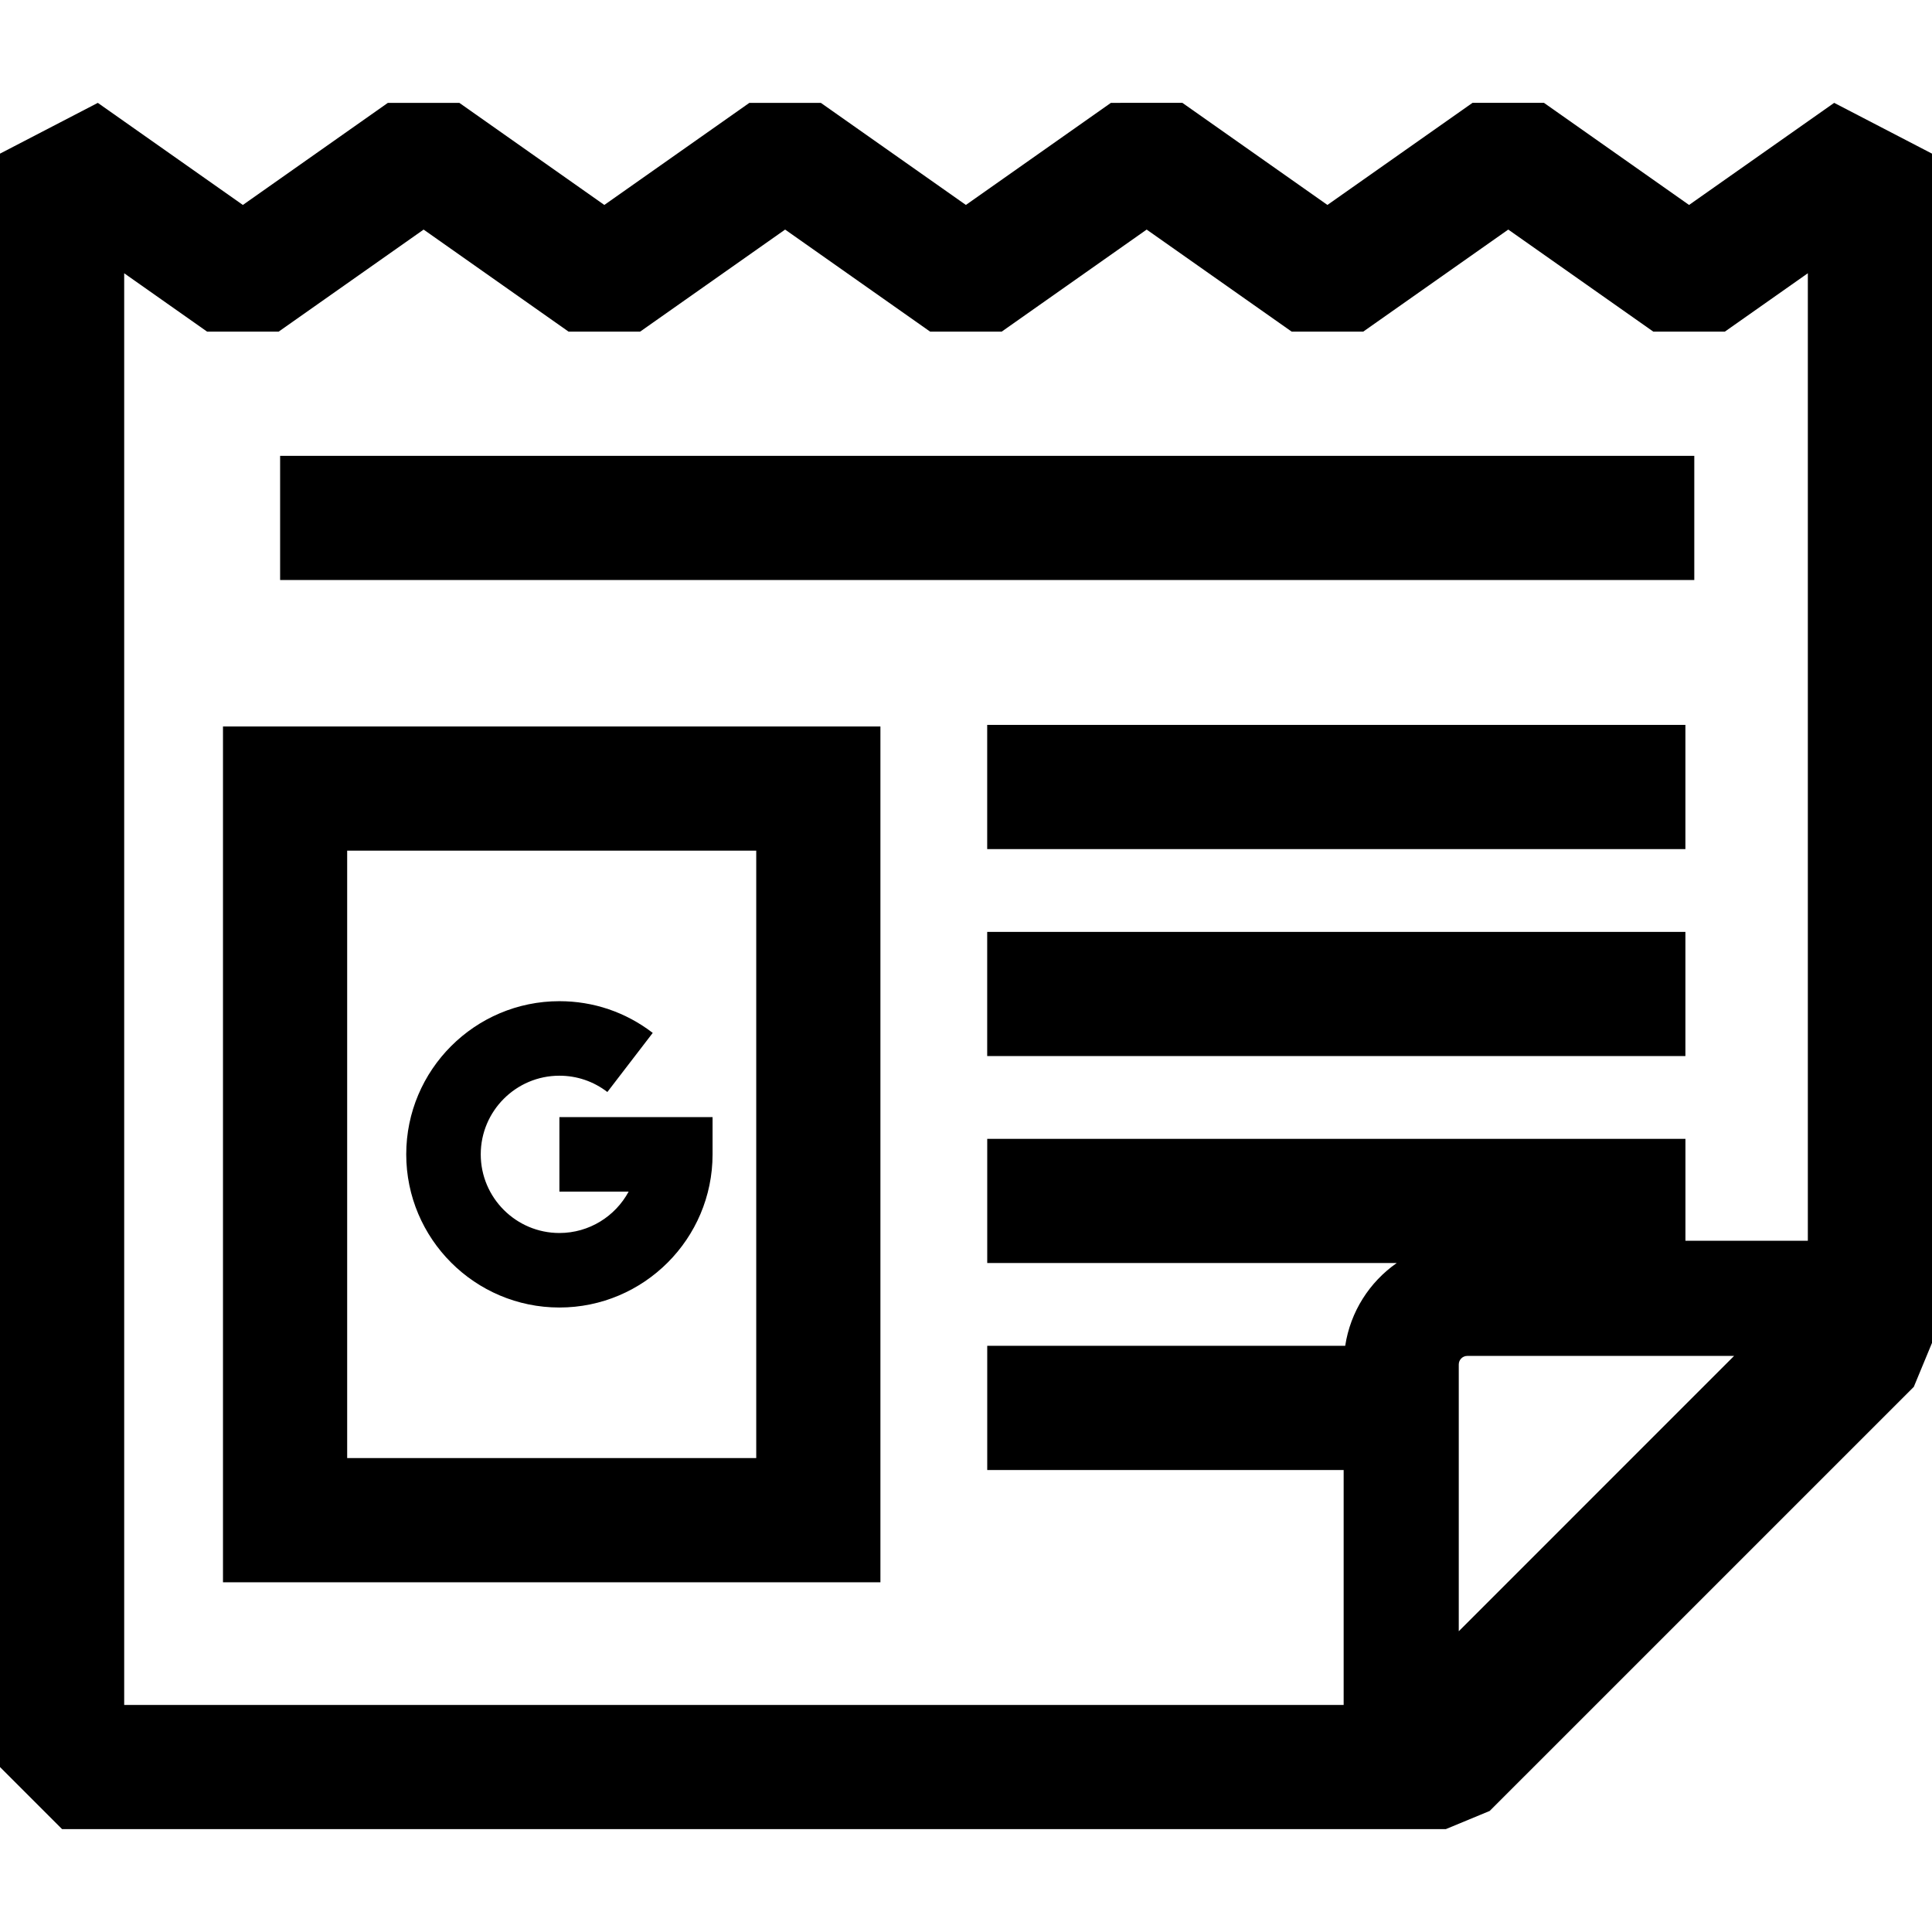
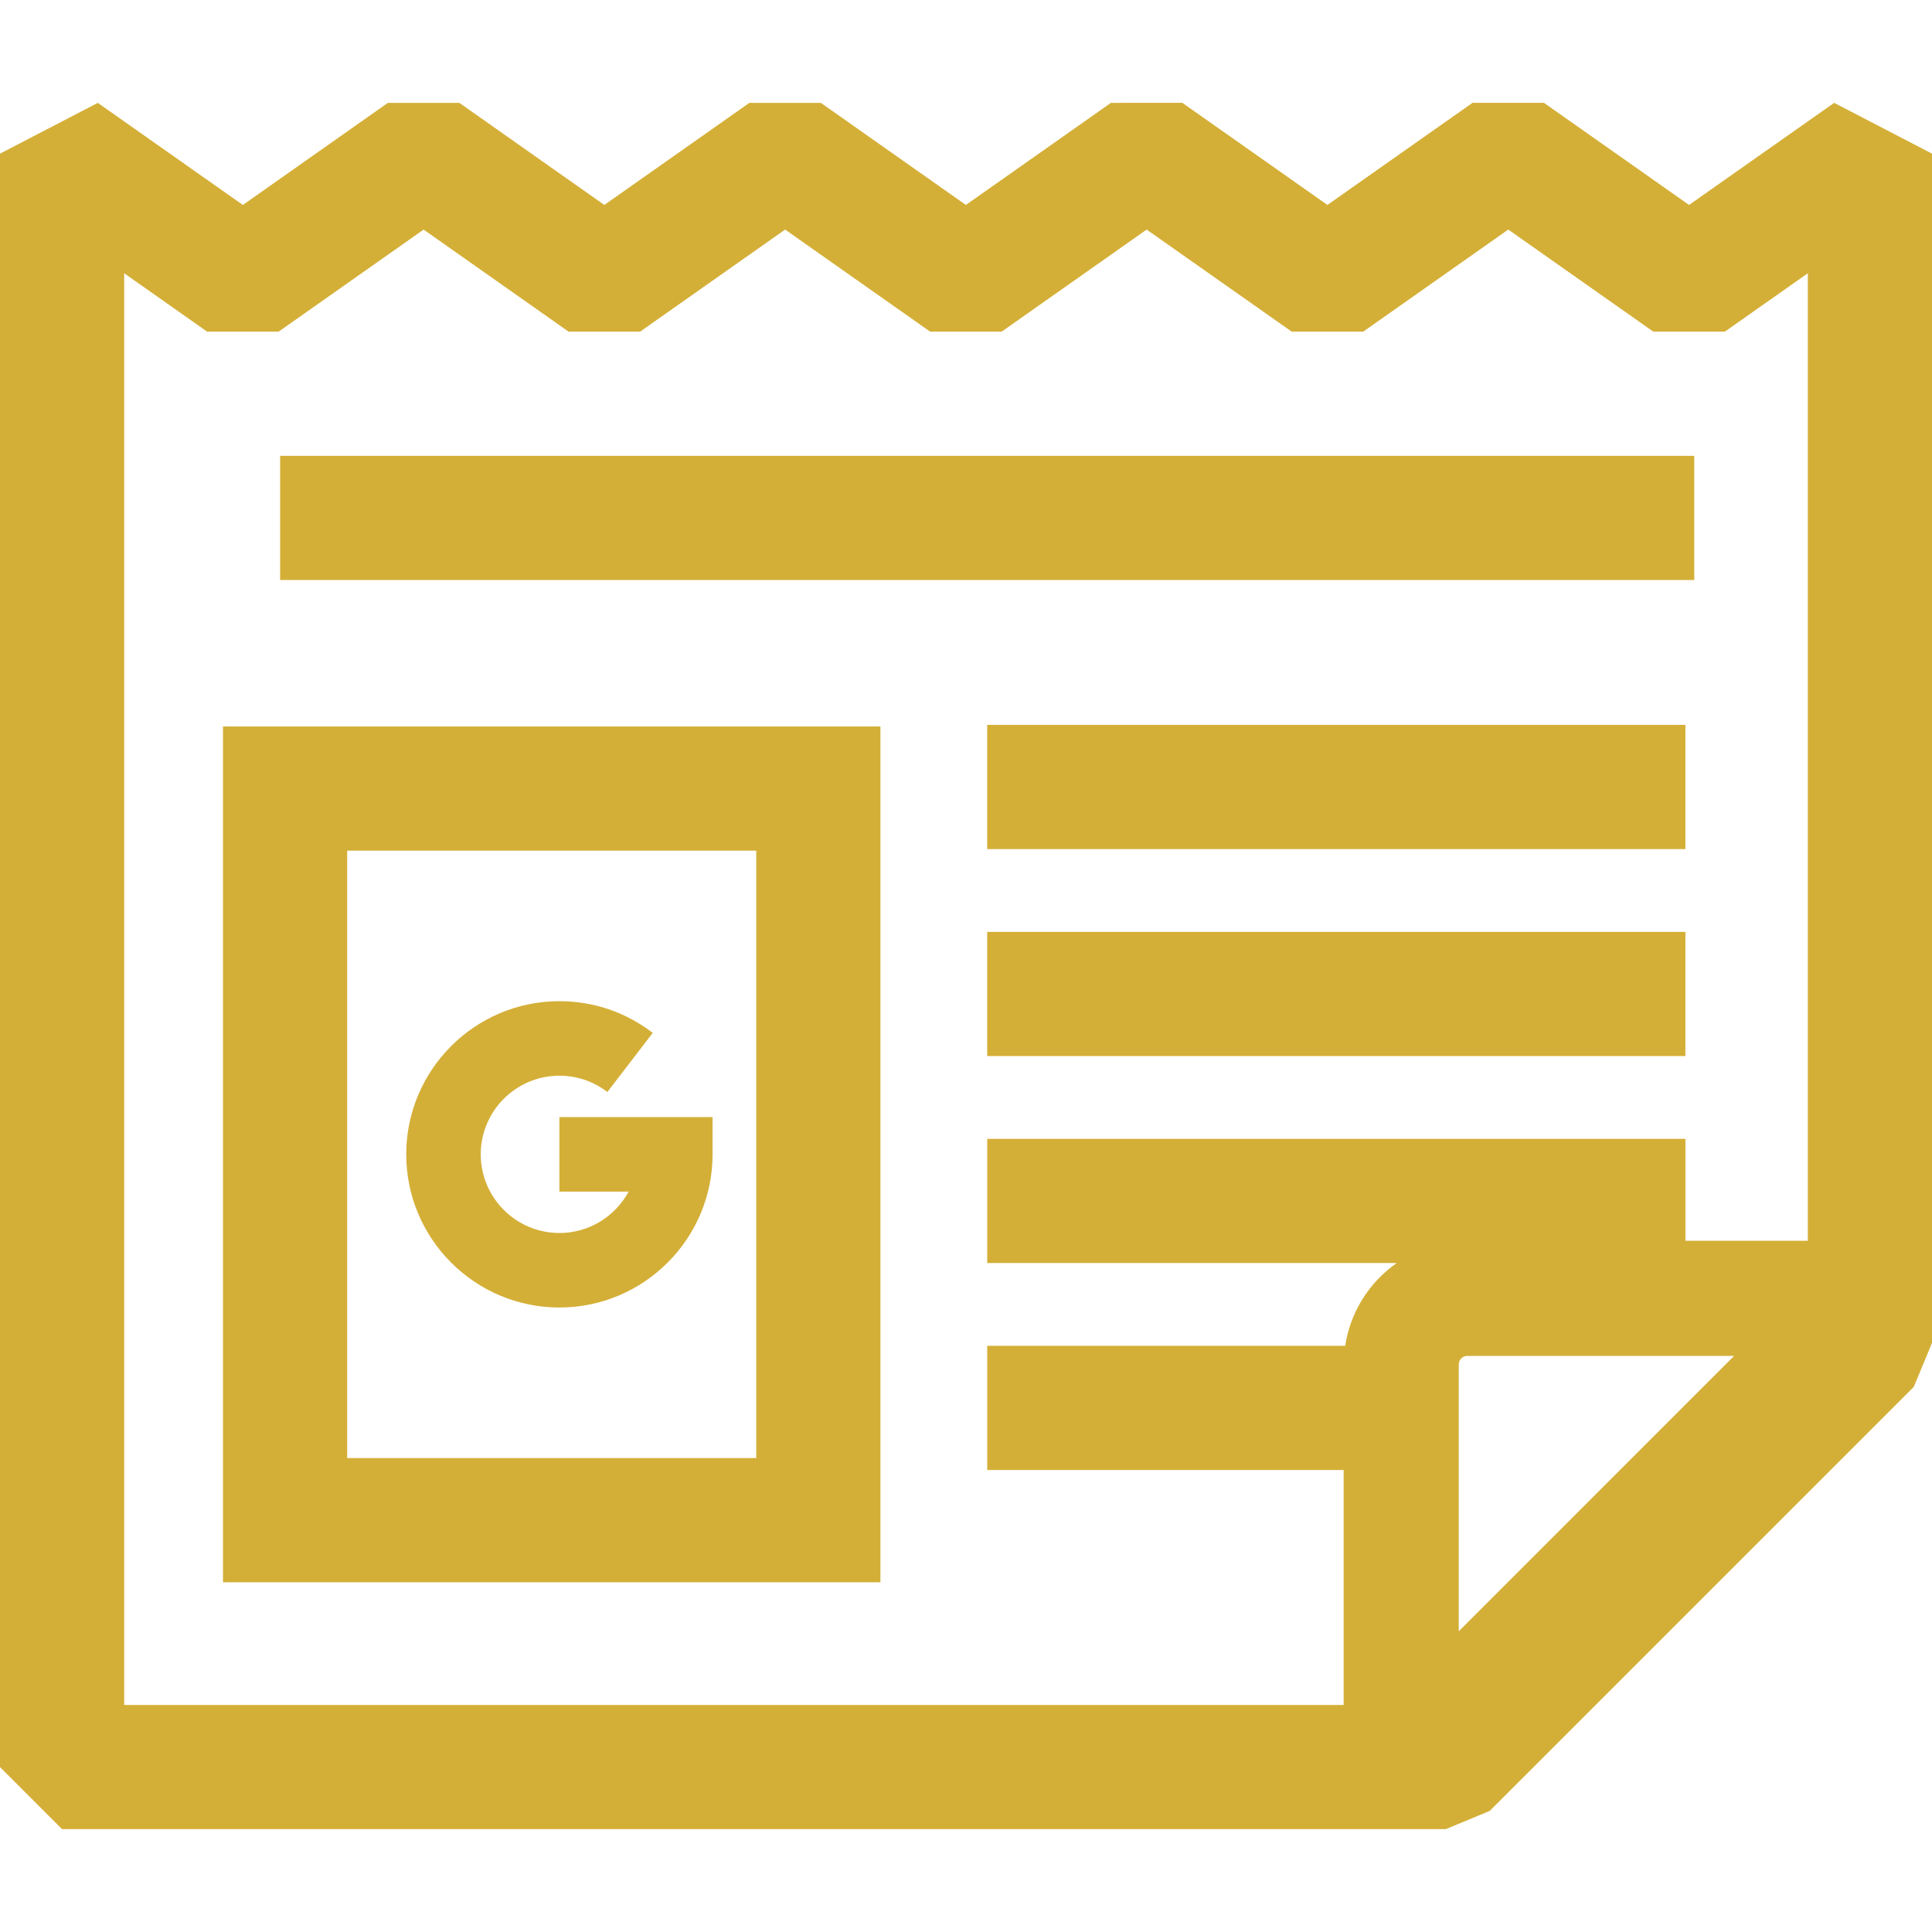
- <svg xmlns="http://www.w3.org/2000/svg" fill="#000000" height="800px" width="800px" version="1.1" id="Capa_1" viewBox="0 0 233.357 233.357" xml:space="preserve">
+ <svg xmlns="http://www.w3.org/2000/svg" fill="#D4AF37" height="800px" width="800px" version="1.1" id="Capa_1" viewBox="0 0 233.357 233.357" xml:space="preserve">
  <path d="M174.628,220.933l5.303-2.197l51.229-51.227l2.197-5.303V18.557l-11.816-6.134l-17.528,12.332l-17.524-12.332l-8.633,0  l-17.523,12.331l-17.519-12.331l-8.634,0.001l-17.515,12.33l-17.52-12.33l-8.634,0.001l-17.517,12.33L55.483,12.425l-8.635,0  l-17.514,12.33l-17.519-12.33L0,18.557v194.876l7.5,7.5H174.628z M176.197,197.032v-32.224c0-0.569,0.461-1.033,1.026-1.033h32.229  L176.197,197.032z M15,33.007l10.019,7.052l8.634,0l17.514-12.329l17.512,12.329l8.635,0l17.517-12.33l17.52,12.33l8.634,0  l17.515-12.33l17.52,12.33h8.633l17.523-12.331l17.524,12.331h8.632l10.028-7.055v116.862h-14.784v-12.31h-84.333v15h49.459  c-3.283,2.294-5.593,5.871-6.221,10h-43.238v15h43.05v28.376H15V33.007z M26.933,191.114h79.409V87.746H26.933V191.114z   M41.933,102.746h49.409v73.368H41.933V102.746z M67.567,134.928h18.5v4.5c0,10.201-8.299,18.5-18.5,18.5s-18.5-8.299-18.5-18.5  c0-10.201,8.299-18.5,18.5-18.5c4.112,0,8.011,1.325,11.274,3.831l-5.48,7.139c-1.678-1.288-3.682-1.969-5.794-1.969  c-5.238,0-9.5,4.261-9.5,9.499c0,5.238,4.262,9.5,9.5,9.5c3.611,0,6.759-2.025,8.365-5h-8.365V134.928z M204.645,70.057H33.834v-15  h170.811V70.057z M119.239,87.557h84.333v15h-84.333V87.557z M119.239,112.557h84.333v15h-84.333V112.557z" />
</svg>
